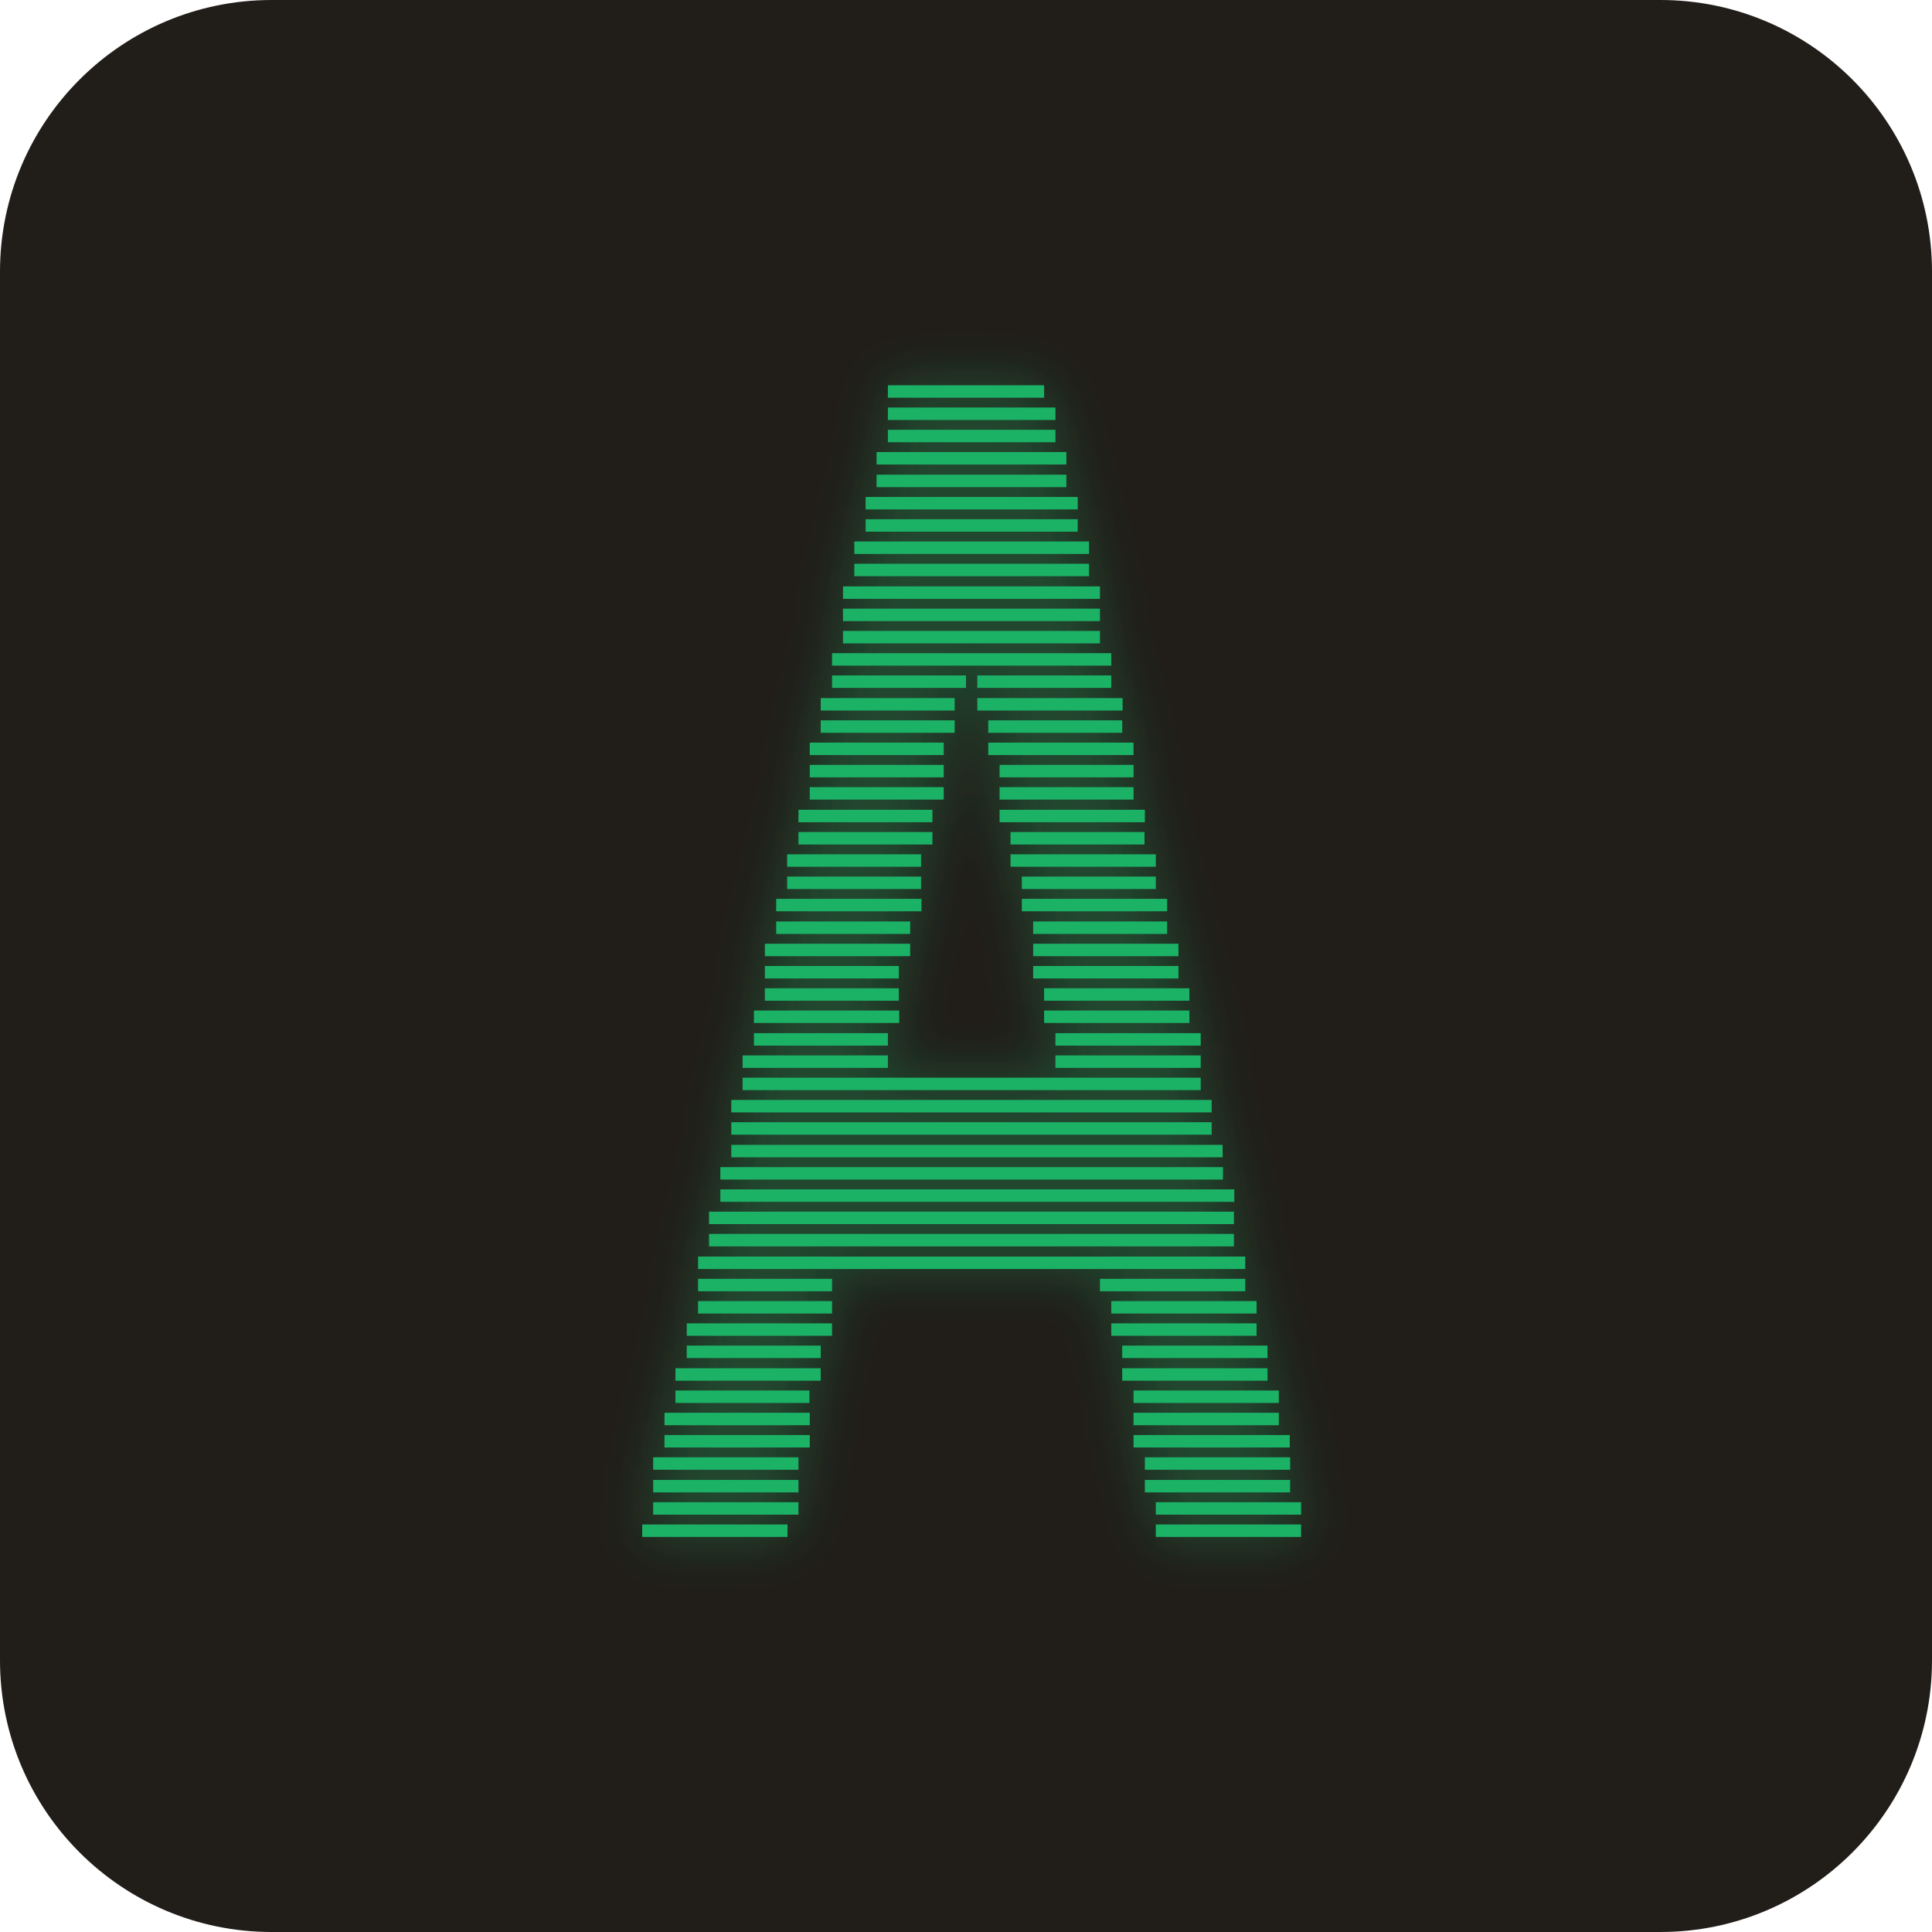
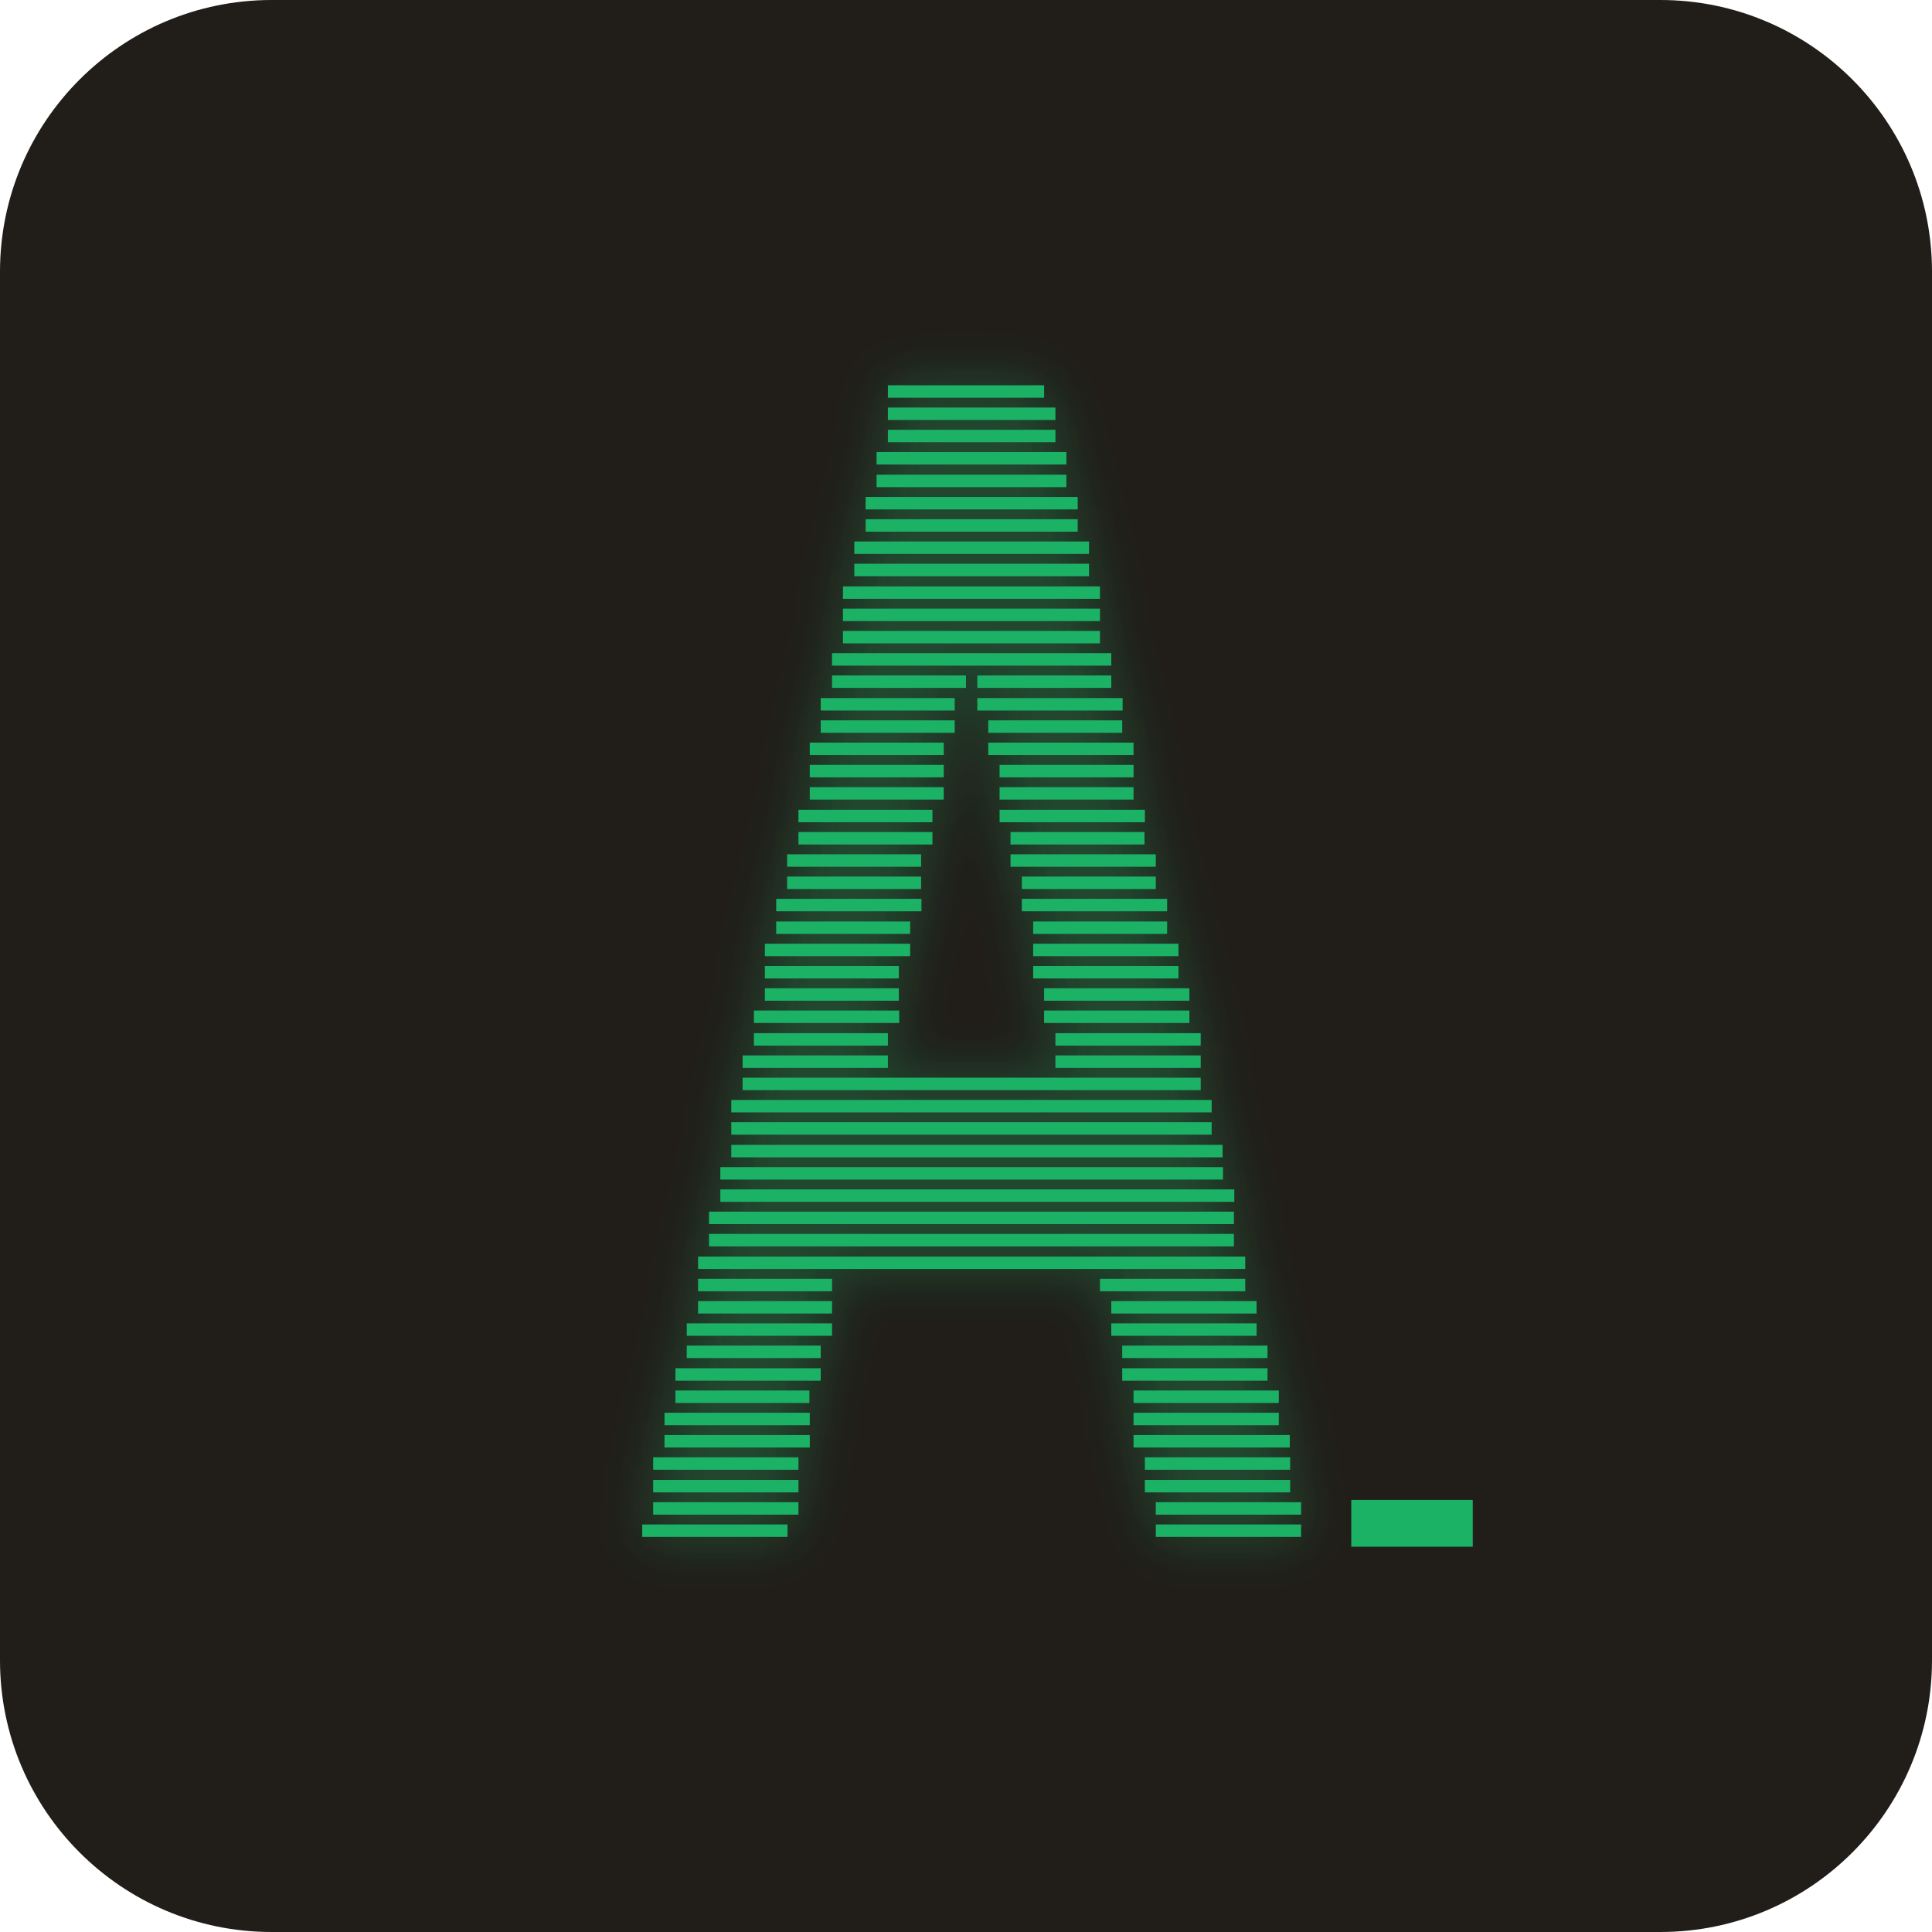
<svg xmlns="http://www.w3.org/2000/svg" viewBox="0 0 512 512" role="img" aria-label="ascii conversor logo">
+   <style>.cur{animation:cur-blink 1.15s linear infinite}@keyframes cur-blink{0%,42%{opacity:1}50%,92%{opacity:0}100%{opacity:1}}@media (prefers-reduced-motion:reduce){.cur{animation:none}}</style>
  <defs>
    <filter id="glow" x="-40%" y="-40%" width="180%" height="180%">
      <feGaussianBlur stdDeviation="7" />
    </filter>
  </defs>
  <rect width="512" height="512" rx="72" fill="#211d19" />
  <g filter="url(#glow)" opacity="0.5" fill="#1cb266">
    <rect x="235.3" y="102.1" width="41.4" height="3.3" />
    <rect x="235.3" y="108.0" width="44.4" height="3.3" />
    <rect x="235.3" y="113.9" width="44.4" height="3.3" />
    <rect x="232.3" y="119.8" width="50.3" height="3.3" />
    <rect x="232.3" y="125.8" width="50.3" height="3.3" />
    <rect x="229.4" y="131.7" width="56.2" height="3.3" />
    <rect x="229.4" y="137.6" width="56.2" height="3.3" />
    <rect x="226.4" y="143.5" width="62.2" height="3.3" />
    <rect x="226.4" y="149.4" width="62.2" height="3.3" />
    <rect x="223.4" y="155.4" width="68.1" height="3.3" />
    <rect x="223.4" y="161.3" width="68.1" height="3.3" />
    <rect x="223.4" y="167.2" width="68.1" height="3.3" />
    <rect x="220.5" y="173.1" width="74.0" height="3.3" />
    <rect x="220.5" y="179.0" width="35.5" height="3.3" />
    <rect x="259.0" y="179.0" width="35.5" height="3.3" />
    <rect x="217.5" y="185.0" width="35.5" height="3.3" />
    <rect x="259.0" y="185.0" width="38.5" height="3.3" />
    <rect x="217.5" y="190.9" width="35.5" height="3.3" />
    <rect x="261.9" y="190.9" width="35.5" height="3.3" />
    <rect x="214.6" y="196.8" width="35.5" height="3.3" />
    <rect x="261.9" y="196.8" width="38.5" height="3.3" />
    <rect x="214.6" y="202.7" width="35.5" height="3.3" />
    <rect x="264.9" y="202.7" width="35.5" height="3.3" />
    <rect x="214.6" y="208.6" width="35.5" height="3.3" />
    <rect x="264.9" y="208.6" width="35.5" height="3.3" />
    <rect x="211.6" y="214.6" width="35.5" height="3.3" />
    <rect x="264.9" y="214.6" width="38.5" height="3.3" />
    <rect x="211.6" y="220.5" width="35.5" height="3.3" />
    <rect x="267.8" y="220.5" width="35.5" height="3.3" />
    <rect x="208.6" y="226.4" width="35.5" height="3.3" />
    <rect x="267.8" y="226.4" width="38.5" height="3.3" />
    <rect x="208.6" y="232.3" width="35.5" height="3.3" />
    <rect x="270.8" y="232.3" width="35.5" height="3.3" />
    <rect x="205.7" y="238.2" width="38.5" height="3.3" />
    <rect x="270.8" y="238.2" width="38.5" height="3.3" />
    <rect x="205.7" y="244.2" width="35.5" height="3.3" />
    <rect x="273.8" y="244.2" width="35.5" height="3.3" />
    <rect x="202.7" y="250.1" width="38.5" height="3.3" />
    <rect x="273.8" y="250.1" width="38.5" height="3.3" />
    <rect x="202.7" y="256.0" width="35.5" height="3.3" />
    <rect x="273.8" y="256.0" width="38.5" height="3.3" />
    <rect x="202.7" y="261.9" width="35.5" height="3.3" />
    <rect x="276.7" y="261.9" width="38.5" height="3.3" />
    <rect x="199.8" y="267.8" width="38.5" height="3.3" />
    <rect x="276.7" y="267.8" width="38.5" height="3.3" />
    <rect x="199.8" y="273.8" width="35.5" height="3.3" />
    <rect x="279.7" y="273.8" width="38.5" height="3.3" />
    <rect x="196.8" y="279.7" width="38.5" height="3.3" />
    <rect x="279.7" y="279.7" width="38.5" height="3.3" />
    <rect x="196.8" y="285.6" width="121.4" height="3.3" />
    <rect x="193.8" y="291.5" width="127.3" height="3.3" />
    <rect x="193.8" y="297.4" width="127.3" height="3.3" />
    <rect x="193.8" y="303.4" width="130.2" height="3.3" />
    <rect x="190.9" y="309.3" width="133.2" height="3.3" />
    <rect x="190.9" y="315.2" width="136.2" height="3.3" />
    <rect x="187.9" y="321.1" width="139.1" height="3.3" />
    <rect x="187.9" y="327.0" width="139.1" height="3.3" />
    <rect x="185.0" y="333.0" width="145.0" height="3.3" />
    <rect x="185.0" y="338.9" width="35.5" height="3.3" />
    <rect x="291.5" y="338.9" width="38.5" height="3.3" />
    <rect x="185.0" y="344.8" width="35.5" height="3.3" />
    <rect x="294.5" y="344.8" width="38.5" height="3.3" />
    <rect x="182.0" y="350.7" width="38.5" height="3.3" />
    <rect x="294.5" y="350.7" width="38.5" height="3.3" />
    <rect x="182.0" y="356.6" width="35.5" height="3.3" />
    <rect x="297.4" y="356.6" width="38.5" height="3.3" />
    <rect x="179.0" y="362.6" width="38.5" height="3.3" />
    <rect x="297.4" y="362.6" width="38.5" height="3.3" />
    <rect x="179.0" y="368.5" width="35.5" height="3.3" />
    <rect x="300.4" y="368.5" width="38.5" height="3.3" />
    <rect x="176.1" y="374.4" width="38.5" height="3.3" />
    <rect x="300.4" y="374.4" width="38.5" height="3.3" />
    <rect x="176.1" y="380.3" width="38.5" height="3.3" />
    <rect x="300.4" y="380.3" width="41.4" height="3.3" />
    <rect x="173.1" y="386.2" width="38.5" height="3.3" />
    <rect x="303.4" y="386.2" width="38.5" height="3.3" />
    <rect x="173.1" y="392.2" width="38.5" height="3.3" />
    <rect x="303.4" y="392.2" width="38.5" height="3.3" />
    <rect x="173.1" y="398.1" width="38.5" height="3.3" />
    <rect x="306.3" y="398.1" width="38.5" height="3.3" />
    <rect x="170.2" y="404.0" width="38.5" height="3.3" />
    <rect x="306.3" y="404.0" width="38.5" height="3.3" />
  </g>
  <g fill="#1cb266">
    <rect x="235.3" y="102.1" width="41.4" height="3.3" />
    <rect x="235.3" y="108.0" width="44.4" height="3.3" />
    <rect x="235.3" y="113.9" width="44.4" height="3.3" />
    <rect x="232.3" y="119.8" width="50.3" height="3.3" />
    <rect x="232.3" y="125.8" width="50.3" height="3.3" />
    <rect x="229.4" y="131.7" width="56.2" height="3.3" />
    <rect x="229.4" y="137.6" width="56.2" height="3.3" />
    <rect x="226.4" y="143.5" width="62.2" height="3.3" />
    <rect x="226.4" y="149.4" width="62.2" height="3.3" />
    <rect x="223.4" y="155.4" width="68.1" height="3.3" />
    <rect x="223.4" y="161.3" width="68.1" height="3.3" />
    <rect x="223.4" y="167.2" width="68.1" height="3.3" />
    <rect x="220.5" y="173.1" width="74.0" height="3.3" />
    <rect x="220.5" y="179.0" width="35.5" height="3.3" />
    <rect x="259.0" y="179.0" width="35.5" height="3.3" />
    <rect x="217.5" y="185.0" width="35.5" height="3.3" />
    <rect x="259.0" y="185.0" width="38.5" height="3.3" />
    <rect x="217.5" y="190.9" width="35.5" height="3.3" />
    <rect x="261.9" y="190.9" width="35.5" height="3.3" />
    <rect x="214.6" y="196.8" width="35.5" height="3.3" />
    <rect x="261.9" y="196.8" width="38.5" height="3.3" />
    <rect x="214.6" y="202.7" width="35.5" height="3.3" />
    <rect x="264.9" y="202.7" width="35.5" height="3.3" />
    <rect x="214.6" y="208.6" width="35.5" height="3.3" />
    <rect x="264.9" y="208.6" width="35.5" height="3.3" />
    <rect x="211.6" y="214.6" width="35.5" height="3.3" />
    <rect x="264.9" y="214.6" width="38.5" height="3.3" />
    <rect x="211.6" y="220.5" width="35.5" height="3.3" />
    <rect x="267.8" y="220.5" width="35.5" height="3.3" />
    <rect x="208.6" y="226.4" width="35.5" height="3.3" />
    <rect x="267.8" y="226.4" width="38.5" height="3.3" />
    <rect x="208.6" y="232.3" width="35.5" height="3.3" />
    <rect x="270.8" y="232.3" width="35.5" height="3.3" />
    <rect x="205.7" y="238.2" width="38.5" height="3.3" />
    <rect x="270.8" y="238.2" width="38.5" height="3.3" />
    <rect x="205.7" y="244.2" width="35.5" height="3.3" />
    <rect x="273.8" y="244.2" width="35.5" height="3.3" />
    <rect x="202.7" y="250.1" width="38.5" height="3.3" />
    <rect x="273.8" y="250.1" width="38.5" height="3.3" />
    <rect x="202.7" y="256.0" width="35.5" height="3.3" />
    <rect x="273.8" y="256.0" width="38.5" height="3.3" />
    <rect x="202.7" y="261.9" width="35.5" height="3.3" />
    <rect x="276.7" y="261.9" width="38.5" height="3.3" />
    <rect x="199.8" y="267.8" width="38.5" height="3.3" />
    <rect x="276.7" y="267.8" width="38.5" height="3.3" />
    <rect x="199.8" y="273.8" width="35.5" height="3.3" />
    <rect x="279.7" y="273.8" width="38.5" height="3.3" />
    <rect x="196.8" y="279.7" width="38.5" height="3.3" />
    <rect x="279.7" y="279.7" width="38.5" height="3.3" />
    <rect x="196.8" y="285.6" width="121.4" height="3.3" />
    <rect x="193.8" y="291.5" width="127.3" height="3.3" />
    <rect x="193.8" y="297.4" width="127.3" height="3.3" />
    <rect x="193.8" y="303.4" width="130.2" height="3.3" />
    <rect x="190.9" y="309.3" width="133.2" height="3.3" />
    <rect x="190.9" y="315.2" width="136.2" height="3.3" />
    <rect x="187.9" y="321.1" width="139.1" height="3.3" />
    <rect x="187.9" y="327.0" width="139.1" height="3.3" />
    <rect x="185.0" y="333.0" width="145.0" height="3.3" />
    <rect x="185.0" y="338.9" width="35.5" height="3.3" />
    <rect x="291.5" y="338.9" width="38.5" height="3.3" />
    <rect x="185.0" y="344.8" width="35.5" height="3.3" />
    <rect x="294.5" y="344.8" width="38.5" height="3.3" />
    <rect x="182.0" y="350.7" width="38.5" height="3.3" />
    <rect x="294.5" y="350.7" width="38.5" height="3.3" />
    <rect x="182.0" y="356.6" width="35.5" height="3.3" />
    <rect x="297.4" y="356.6" width="38.5" height="3.3" />
    <rect x="179.0" y="362.6" width="38.5" height="3.3" />
    <rect x="297.4" y="362.6" width="38.5" height="3.3" />
    <rect x="179.0" y="368.5" width="35.5" height="3.3" />
    <rect x="300.4" y="368.5" width="38.5" height="3.3" />
    <rect x="176.1" y="374.4" width="38.5" height="3.3" />
    <rect x="300.4" y="374.4" width="38.5" height="3.3" />
    <rect x="176.1" y="380.3" width="38.5" height="3.3" />
    <rect x="300.4" y="380.3" width="41.4" height="3.3" />
    <rect x="173.1" y="386.2" width="38.5" height="3.3" />
    <rect x="303.4" y="386.2" width="38.5" height="3.3" />
    <rect x="173.1" y="392.2" width="38.5" height="3.3" />
    <rect x="303.4" y="392.2" width="38.5" height="3.3" />
    <rect x="173.1" y="398.1" width="38.5" height="3.3" />
    <rect x="306.3" y="398.1" width="38.5" height="3.3" />
    <rect x="170.2" y="404.0" width="38.5" height="3.3" />
    <rect x="306.3" y="404.0" width="38.5" height="3.3" />
  </g>
+   <rect class="cur" x="358.1" y="397.5" width="32.2" height="12.4" fill="#1cb266" />
</svg>
